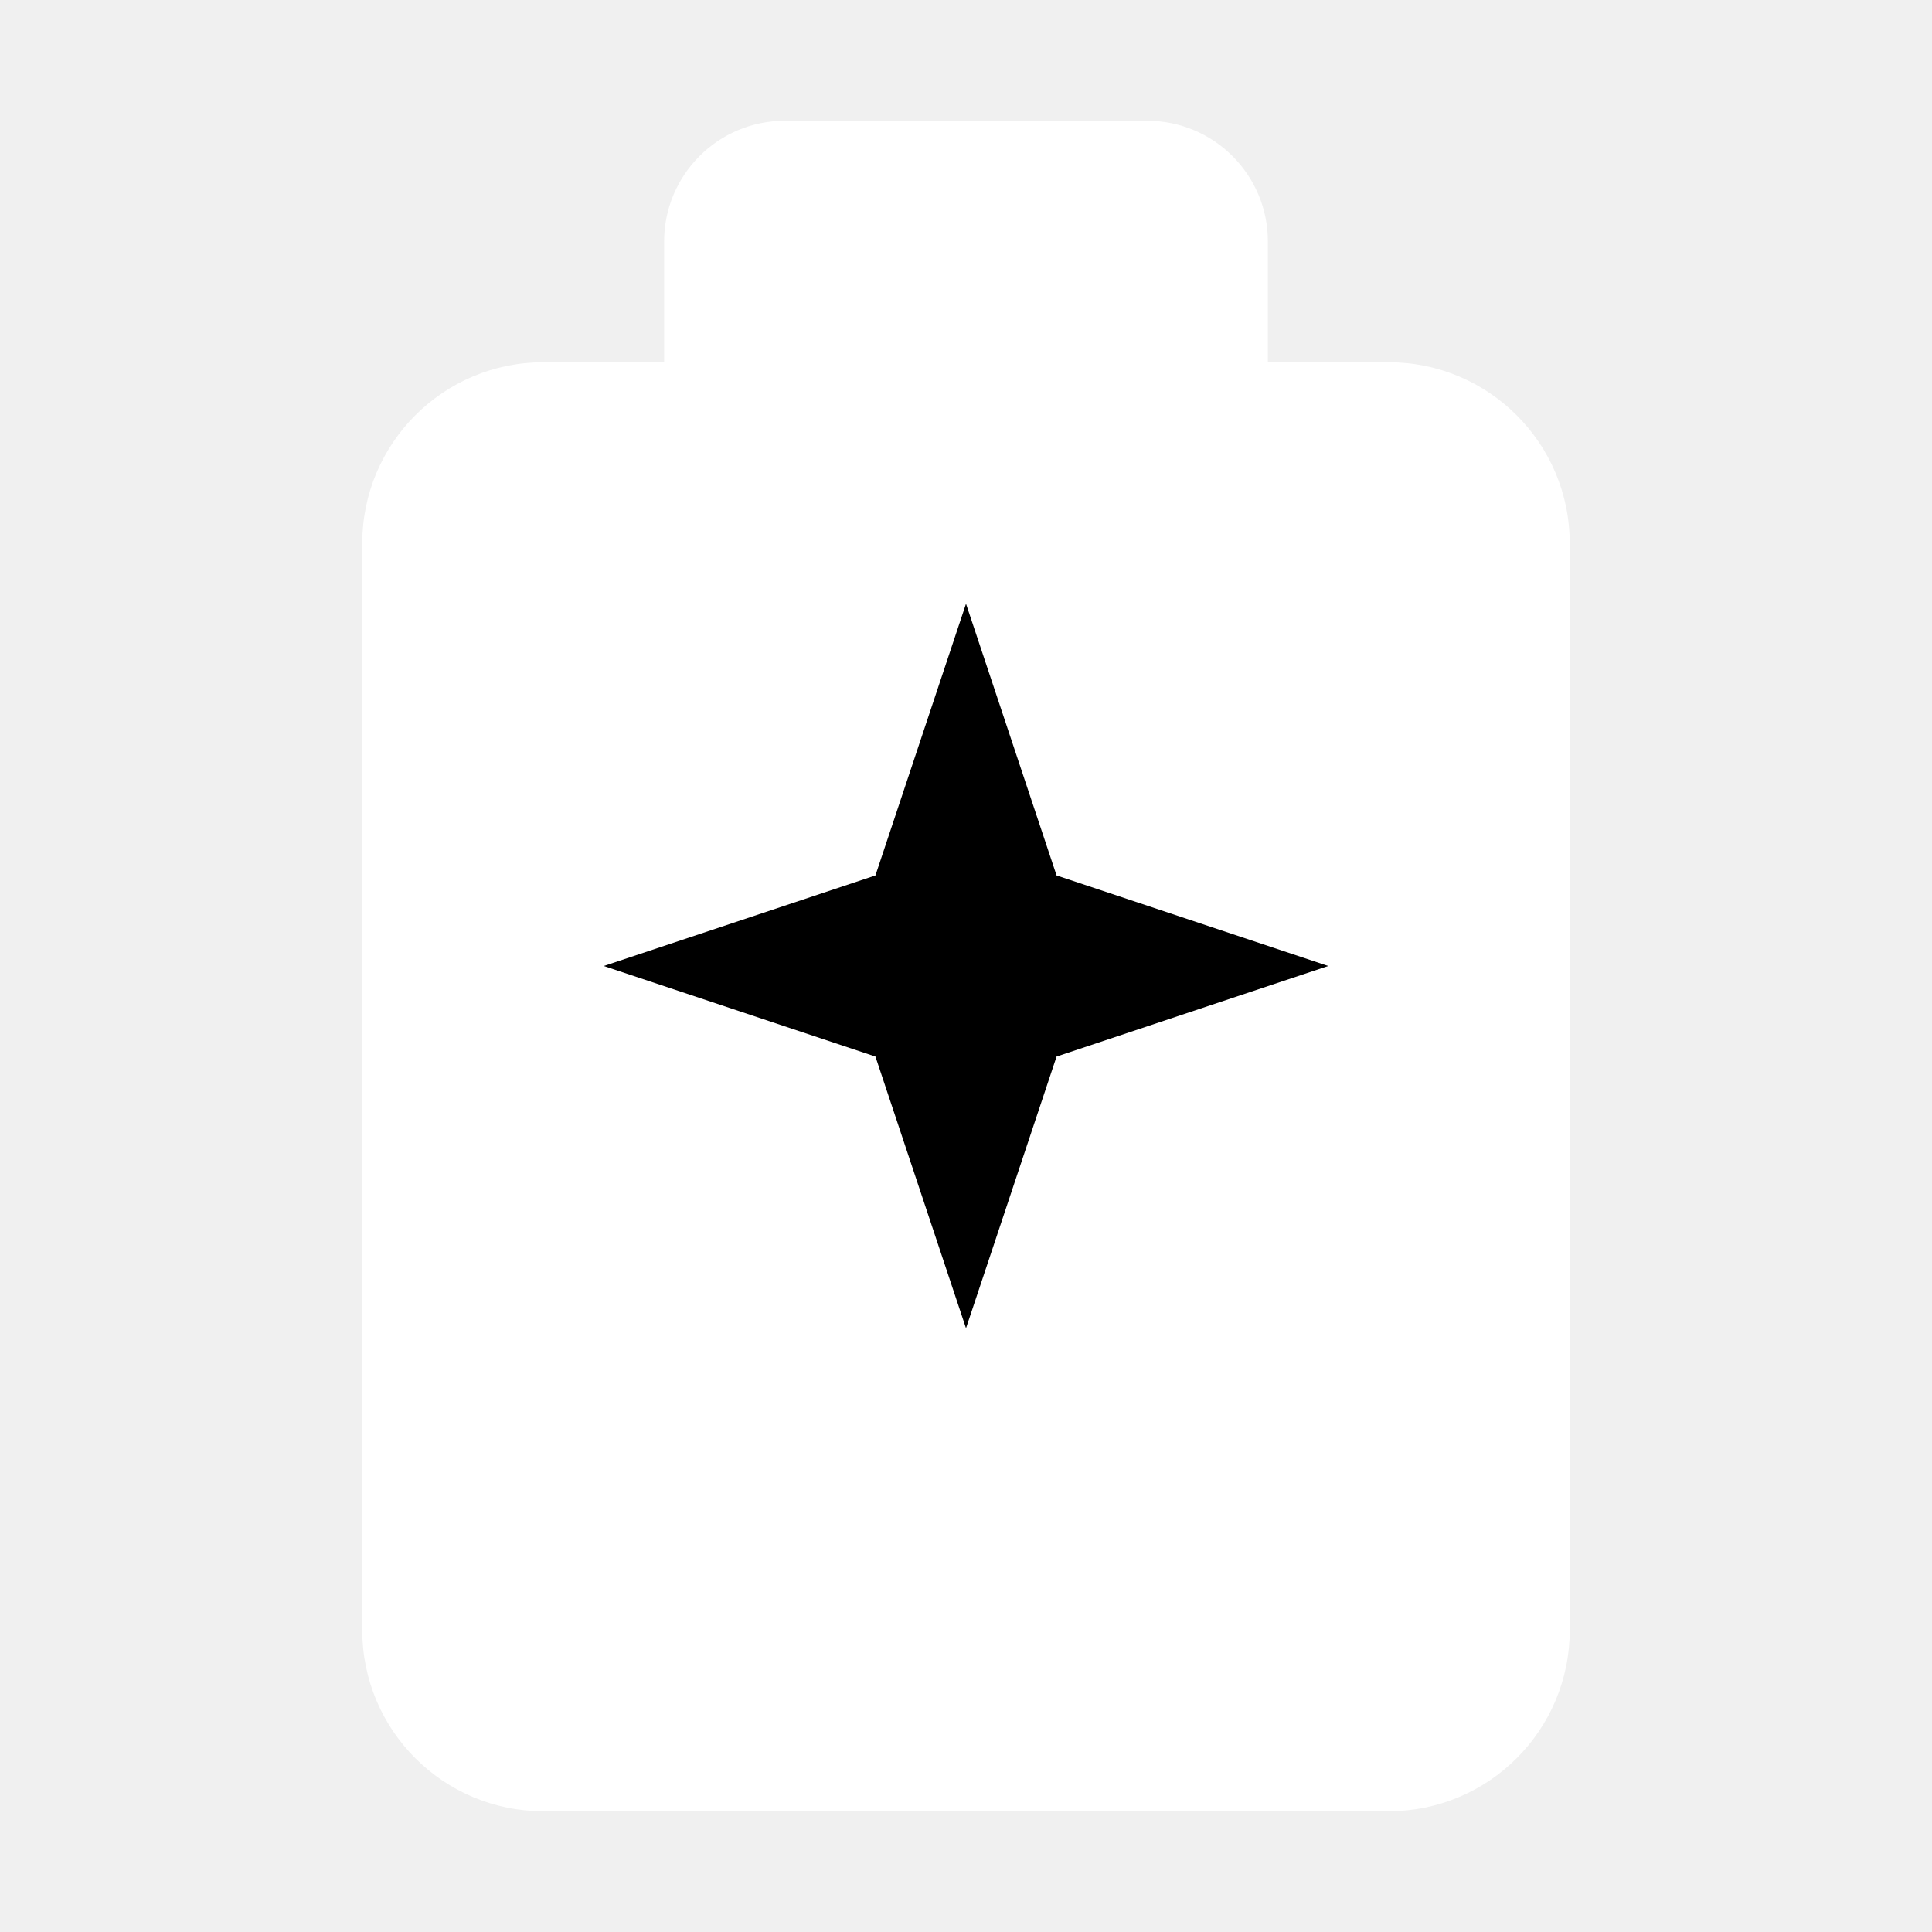
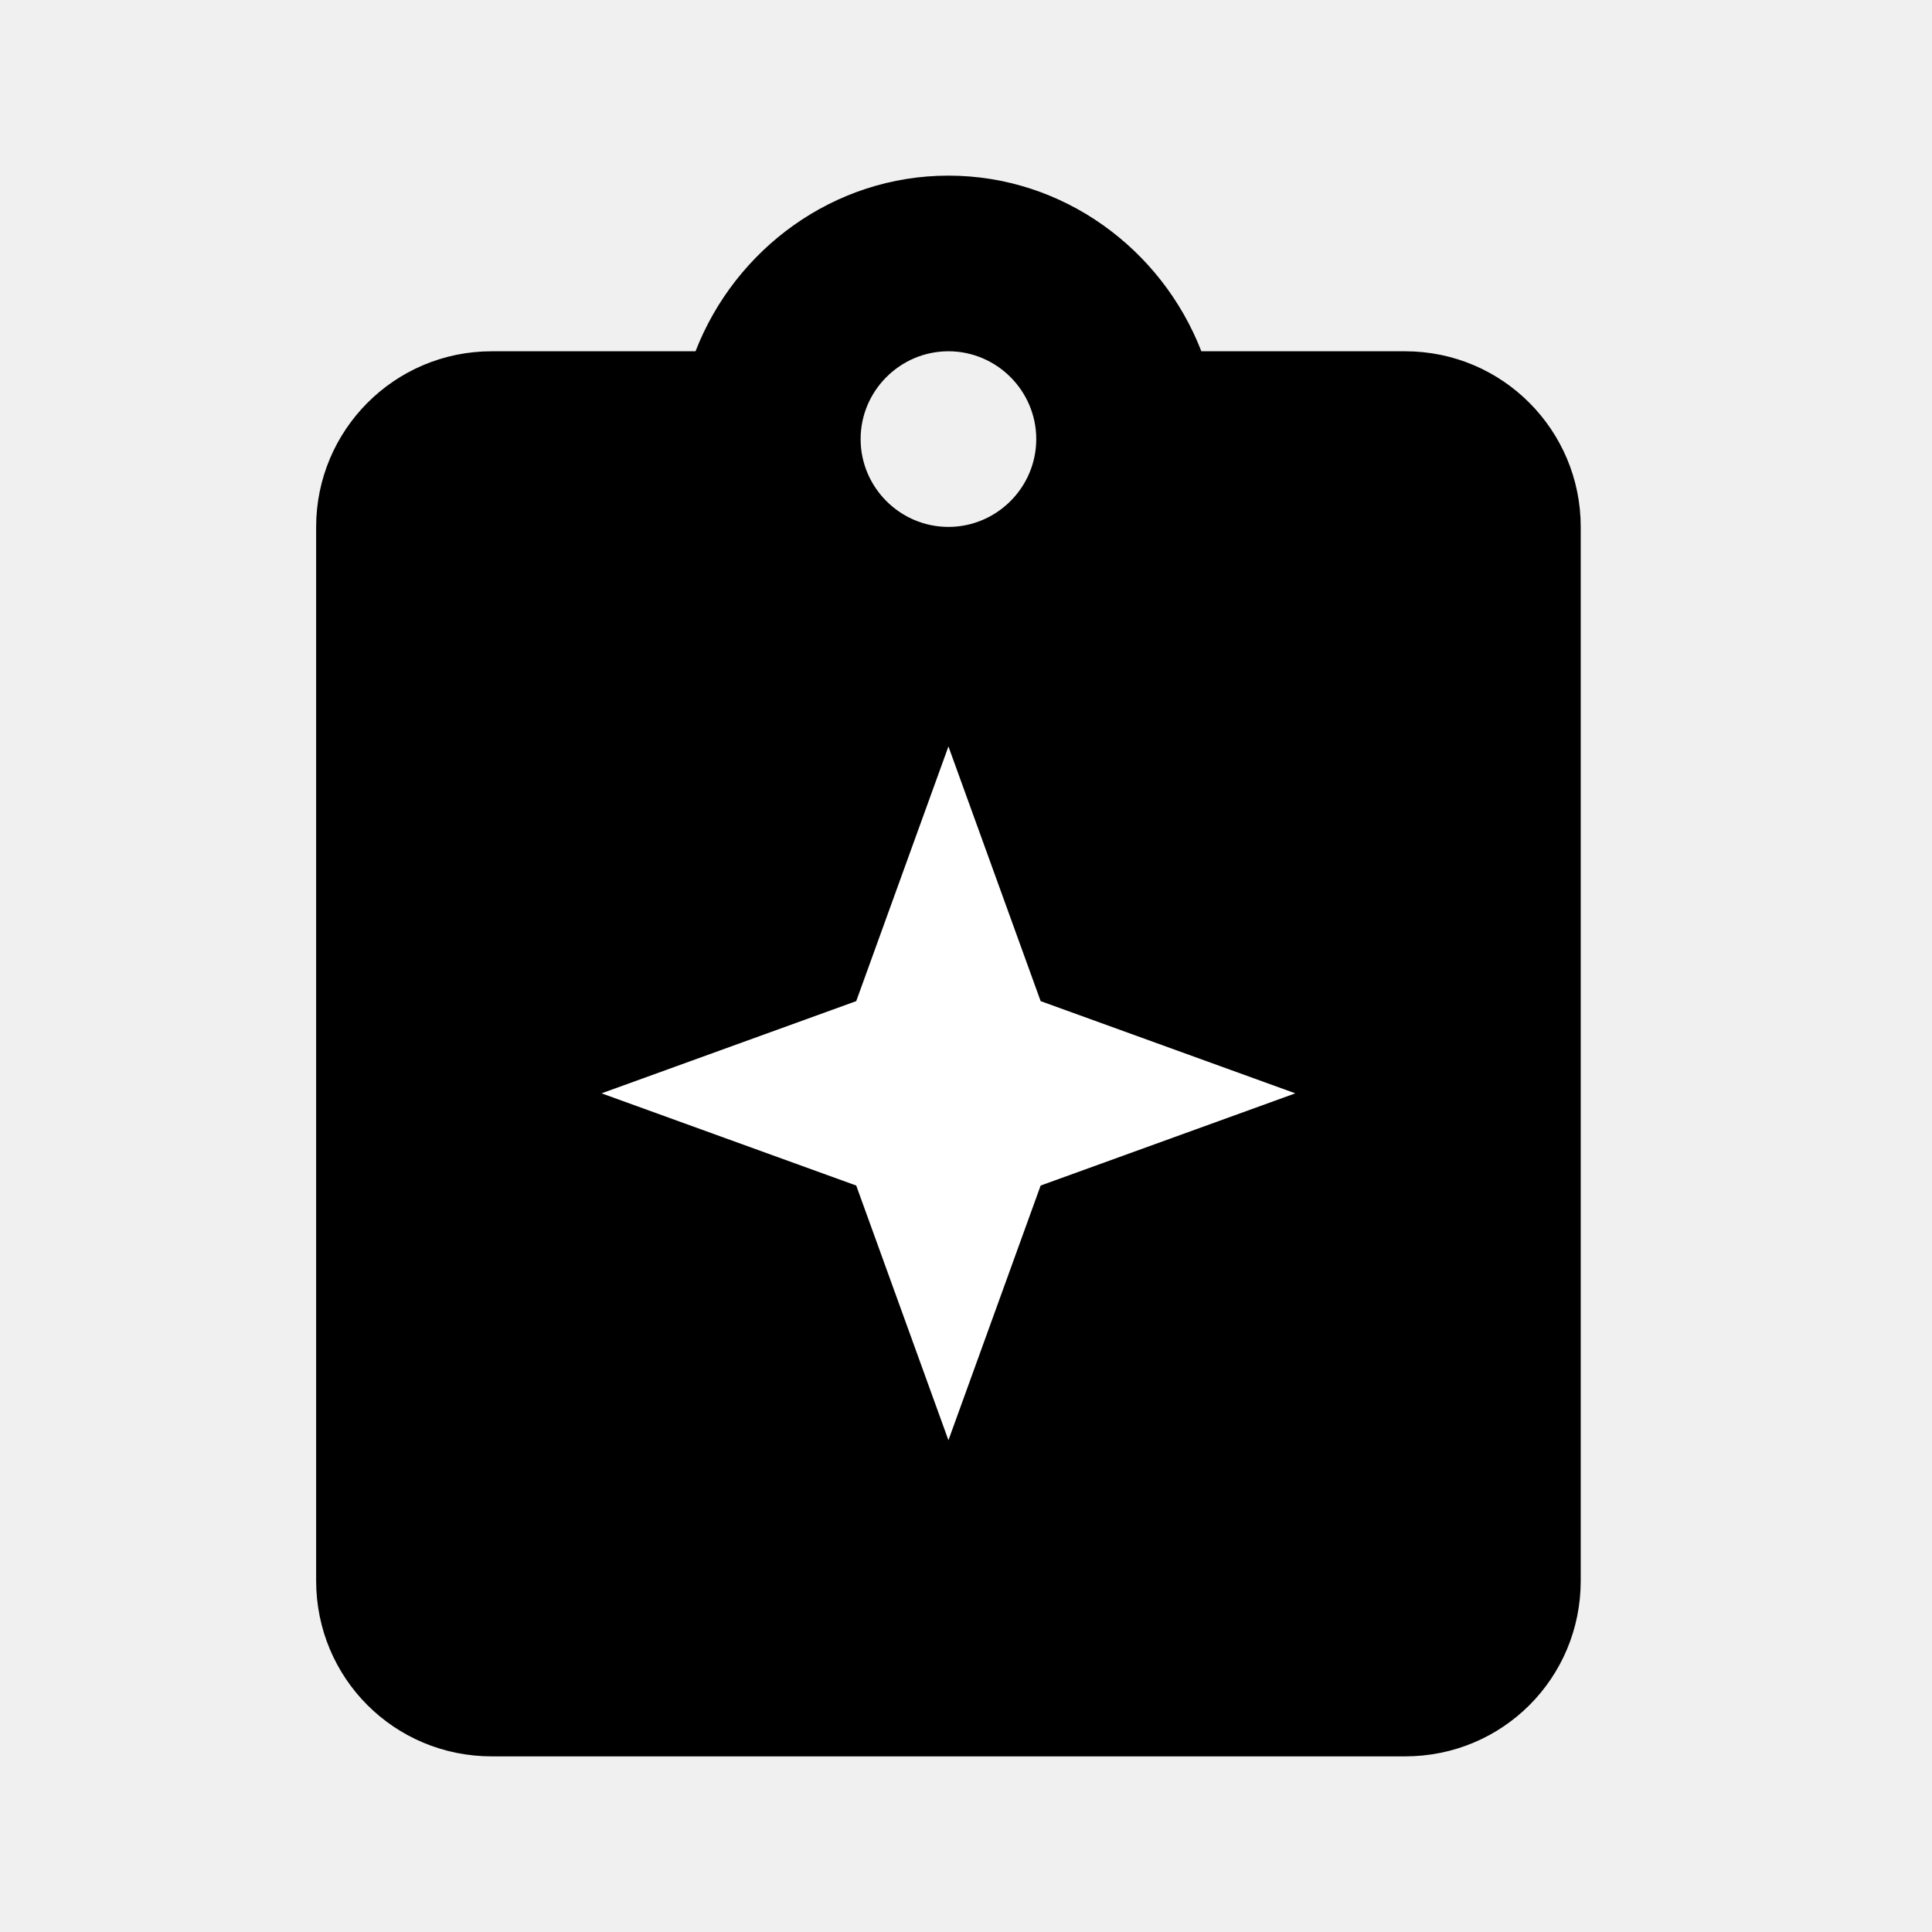
- <svg xmlns="http://www.w3.org/2000/svg" width="32" height="32" viewBox="0 0 32 32" fill="none">
-   <rect x="6" y="6" width="20" height="24" rx="3" fill="white" />
-   <rect x="11" y="2" width="10" height="6" rx="2" fill="white" />
-   <path d="M16 10L17.5 14.5L22 16L17.5 17.5L16 22L14.5 17.5L10 16L14.5 14.5L16 10Z" fill="black" />
+ <svg xmlns="http://www.w3.org/2000/svg" width="22" height="22" viewBox="0 0 22 22" fill="none">
+   <path fill-rule="evenodd" clip-rule="evenodd" d="M16 4H13.68C13.23 2.84 12.11 2 10.8 2C9.49 2 8.37 2.84 7.92 4H5.6C4.49 4 3.6 4.9 3.6 6V18C3.6 19.11 4.49 20 5.6 20H16C17.11 20 18 19.11 18 18V6C18 4.9 17.11 4 16 4ZM10.8 4C11.35 4 11.8 4.45 11.8 5C11.8 5.55 11.35 6 10.8 6C10.25 6 9.8 5.55 9.8 5C9.8 4.45 10.25 4 10.8 4Z" fill="black" />
+   <path d="M10.8 8.5L11.85 11.4L14.75 12.45L11.85 13.5L10.8 16.4L9.75 13.5L6.85 12.45L9.75 11.4L10.8 8.5Z" fill="white" />
</svg>
